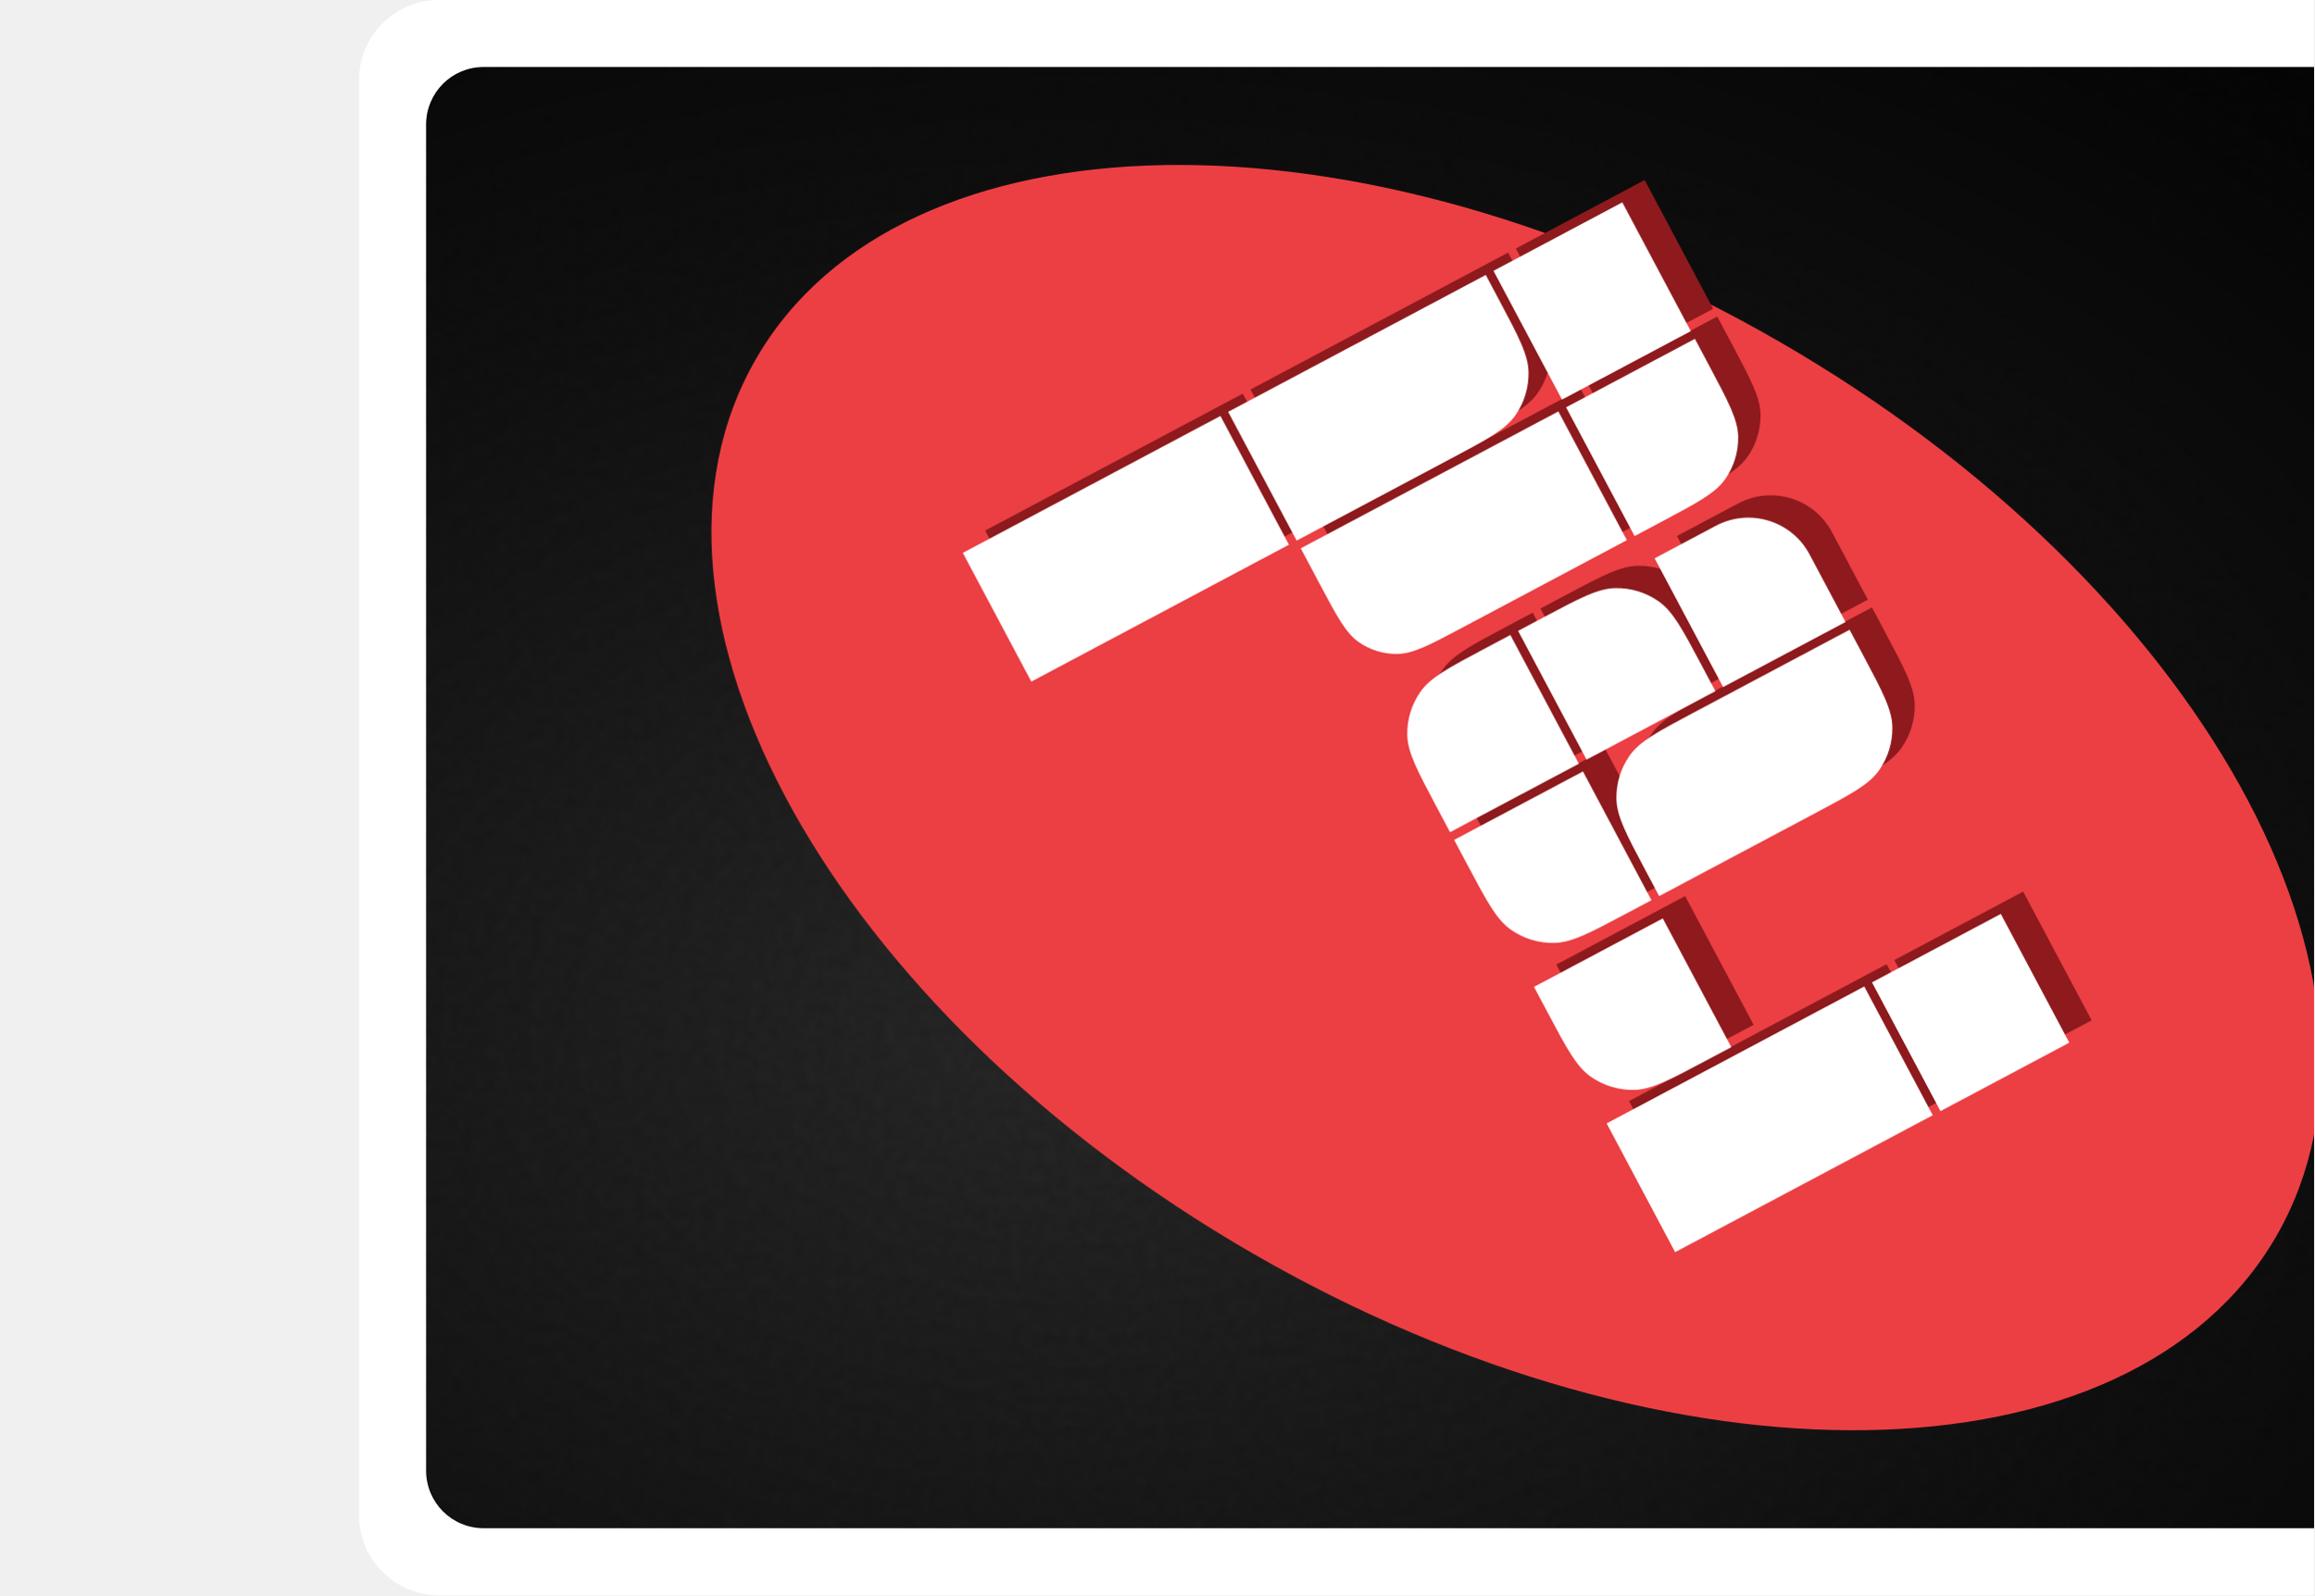
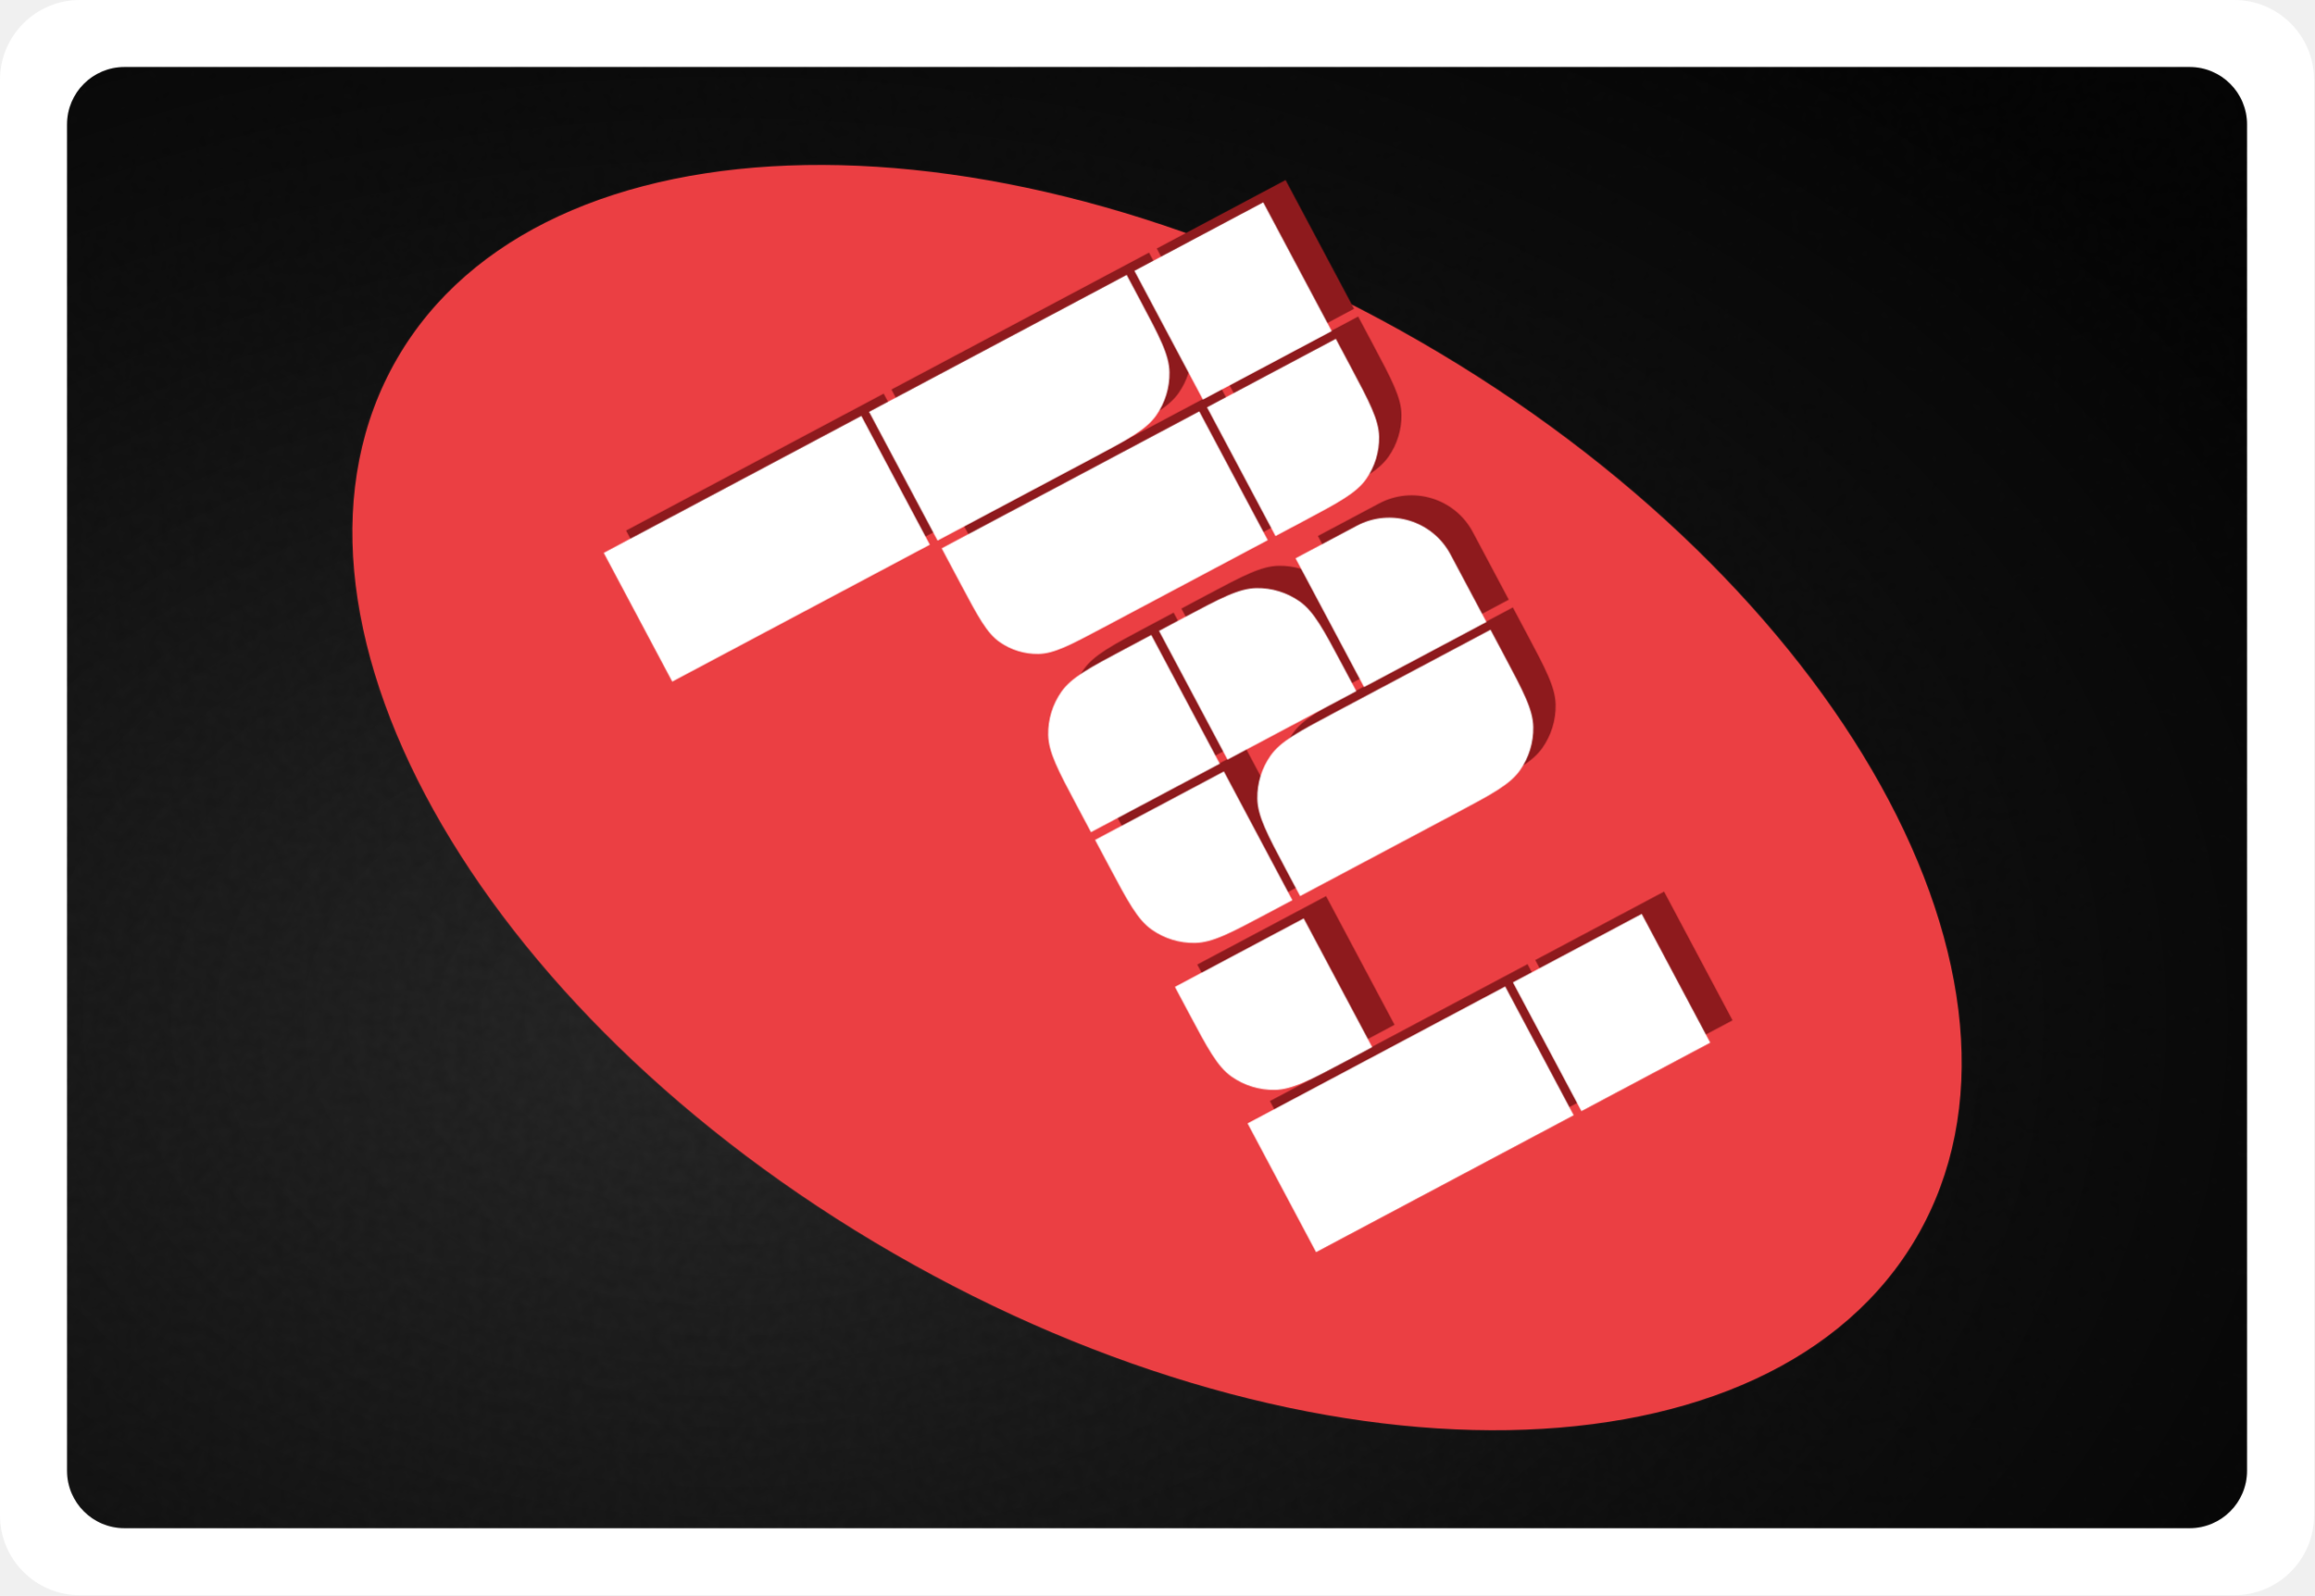
<svg xmlns="http://www.w3.org/2000/svg" viewBox="0 0 145 100" preserveAspectRatio="xMidYMid slice">
  <defs>
    <radialGradient id="k" cx="35%" cy="30%" r="85%">
      <stop offset="0%" stop-color="#2A2A2A" />
      <stop offset="60%" stop-color="#111111" />
      <stop offset="100%" stop-color="#050505" />
    </radialGradient>
    <filter id="n" x="0" y="0" width="100%" height="100%">
      <feTurbulence type="fractalNoise" baseFrequency="1.4" numOctaves="2" seed="4" />
      <feColorMatrix values="0 0 0 0 0  0 0 0 0 0  0 0 0 0 0  0 0 0 0.18 0" />
      <feComposite in2="SourceGraphic" operator="in" />
    </filter>
  </defs>
-   <g transform="translate(22.5 100) rotate(-90)">
+   <g transform="translate(0 100) rotate(-90)">
    <rect width="100" height="145" rx="5" fill="#FFFFFF" />
    <rect x="4.2" y="4.2" width="91.6" height="136.6" rx="3.6" fill="url(#k)" />
    <rect x="4.2" y="4.2" width="91.6" height="136.6" rx="3.6" fill="#000" filter="url(#n)" />
    <ellipse cx="50.0" cy="72.5" rx="33" ry="55" transform="rotate(30 50.0 72.5)" fill="#EB3F43" />
    <g transform="translate(51.40 73.90) rotate(-28) scale(0.27) translate(-174.5 -86.7)" fill="#8E1A1D">
      <path d="M215.211 139.487H249.068V173.344H241.755C232.464 173.344 227.818 173.344 224.27 171.535C221.148 169.945 218.61 167.407 217.02 164.285C215.211 160.737 215.211 156.091 215.211 146.8V139.487Z" />
      <path d="M251.099 139.487H284.955V173.344H251.099V139.487Z" />
      <path d="M215.211 94.12C215.211 85.588 215.211 81.321 216.872 78.062C218.333 75.196 220.663 72.865 223.53 71.404C226.789 69.744 231.055 69.744 239.588 69.744H249.068V137.456H215.211V94.12Z" />
      <path d="M284.956 69.744L284.955 137.456L278.184 137.456C268.704 137.456 263.963 137.456 260.342 135.611C257.157 133.988 254.567 131.398 252.944 128.213C251.099 124.592 251.099 119.852 251.099 110.371L251.099 69.744L284.956 69.744Z" />
      <path d="M284.956 0L284.955 67.713L251.099 67.713L251.099 -1.4799e-06L284.956 0Z" />
      <rect x="97.844" y="173.342" width="33.856" height="33.856" transform="rotate(-180 97.8441 173.342)" />
      <rect x="97.844" y="137.454" width="33.856" height="67.713" transform="rotate(-180 97.8437 137.454)" />
      <path d="M99.893 96.82C99.893 87.339 99.893 82.599 101.738 78.978C103.361 75.793 105.951 73.203 109.136 71.58C112.757 69.735 117.497 69.735 126.978 69.735H133.749V103.591H99.893V96.82Z" />
      <path d="M138.722 105.282H145.493C154.973 105.282 159.714 105.282 163.335 107.127C166.52 108.75 169.11 111.34 170.733 114.525C172.578 118.146 172.578 122.887 172.578 132.367V173.333H165.807C156.326 173.333 151.586 173.333 147.965 171.488C144.779 169.865 142.19 167.276 140.567 164.09C138.722 160.469 138.722 155.729 138.722 146.248V105.282Z" />
      <path d="M174.609 105.282H208.465V112.053C208.465 121.534 208.465 126.274 206.62 129.896C204.997 133.081 202.407 135.67 199.222 137.293C195.601 139.138 190.861 139.138 181.38 139.138H174.609V105.282Z" />
      <path d="M138.722 96.48C138.722 86.999 138.722 82.259 140.567 78.638C142.19 75.452 144.779 72.863 147.965 71.24C151.586 69.395 156.326 69.395 165.807 69.395H172.578V103.251H138.722V96.48Z" />
      <path d="M181.38 69.394C190.861 69.394 195.601 69.394 199.222 71.24C202.408 72.862 204.997 75.452 206.62 78.637C208.465 82.258 208.465 86.999 208.465 96.48V103.251L174.609 103.251V69.394L181.38 69.394Z" />
      <path d="M174.609 141.17H208.465V157.256C208.465 166.14 201.263 173.342 192.379 173.342L174.609 173.342V141.17Z" />
    </g>
    <g transform="translate(50.00 72.50) rotate(-28) scale(0.27) translate(-174.5 -86.7)" fill="#FFFFFF">
      <path d="M215.211 139.487H249.068V173.344H241.755C232.464 173.344 227.818 173.344 224.27 171.535C221.148 169.945 218.61 167.407 217.02 164.285C215.211 160.737 215.211 156.091 215.211 146.8V139.487Z" />
      <path d="M251.099 139.487H284.955V173.344H251.099V139.487Z" />
      <path d="M215.211 94.12C215.211 85.588 215.211 81.321 216.872 78.062C218.333 75.196 220.663 72.865 223.53 71.404C226.789 69.744 231.055 69.744 239.588 69.744H249.068V137.456H215.211V94.12Z" />
      <path d="M284.956 69.744L284.955 137.456L278.184 137.456C268.704 137.456 263.963 137.456 260.342 135.611C257.157 133.988 254.567 131.398 252.944 128.213C251.099 124.592 251.099 119.852 251.099 110.371L251.099 69.744L284.956 69.744Z" />
      <path d="M284.956 0L284.955 67.713L251.099 67.713L251.099 -1.4799e-06L284.956 0Z" />
      <rect x="97.844" y="173.342" width="33.856" height="33.856" transform="rotate(-180 97.8441 173.342)" />
      <rect x="97.844" y="137.454" width="33.856" height="67.713" transform="rotate(-180 97.8437 137.454)" />
      <path d="M99.893 96.82C99.893 87.339 99.893 82.599 101.738 78.978C103.361 75.793 105.951 73.203 109.136 71.58C112.757 69.735 117.497 69.735 126.978 69.735H133.749V103.591H99.893V96.82Z" />
      <path d="M138.722 105.282H145.493C154.973 105.282 159.714 105.282 163.335 107.127C166.52 108.75 169.11 111.34 170.733 114.525C172.578 118.146 172.578 122.887 172.578 132.367V173.333H165.807C156.326 173.333 151.586 173.333 147.965 171.488C144.779 169.865 142.19 167.276 140.567 164.09C138.722 160.469 138.722 155.729 138.722 146.248V105.282Z" />
      <path d="M174.609 105.282H208.465V112.053C208.465 121.534 208.465 126.274 206.62 129.896C204.997 133.081 202.407 135.67 199.222 137.293C195.601 139.138 190.861 139.138 181.38 139.138H174.609V105.282Z" />
      <path d="M138.722 96.48C138.722 86.999 138.722 82.259 140.567 78.638C142.19 75.452 144.779 72.863 147.965 71.24C151.586 69.395 156.326 69.395 165.807 69.395H172.578V103.251H138.722V96.48Z" />
      <path d="M181.38 69.394C190.861 69.394 195.601 69.394 199.222 71.24C202.408 72.862 204.997 75.452 206.62 78.637C208.465 82.258 208.465 86.999 208.465 96.48V103.251L174.609 103.251V69.394L181.38 69.394Z" />
      <path d="M174.609 141.17H208.465V157.256C208.465 166.14 201.263 173.342 192.379 173.342L174.609 173.342V141.17Z" />
    </g>
  </g>
</svg>
